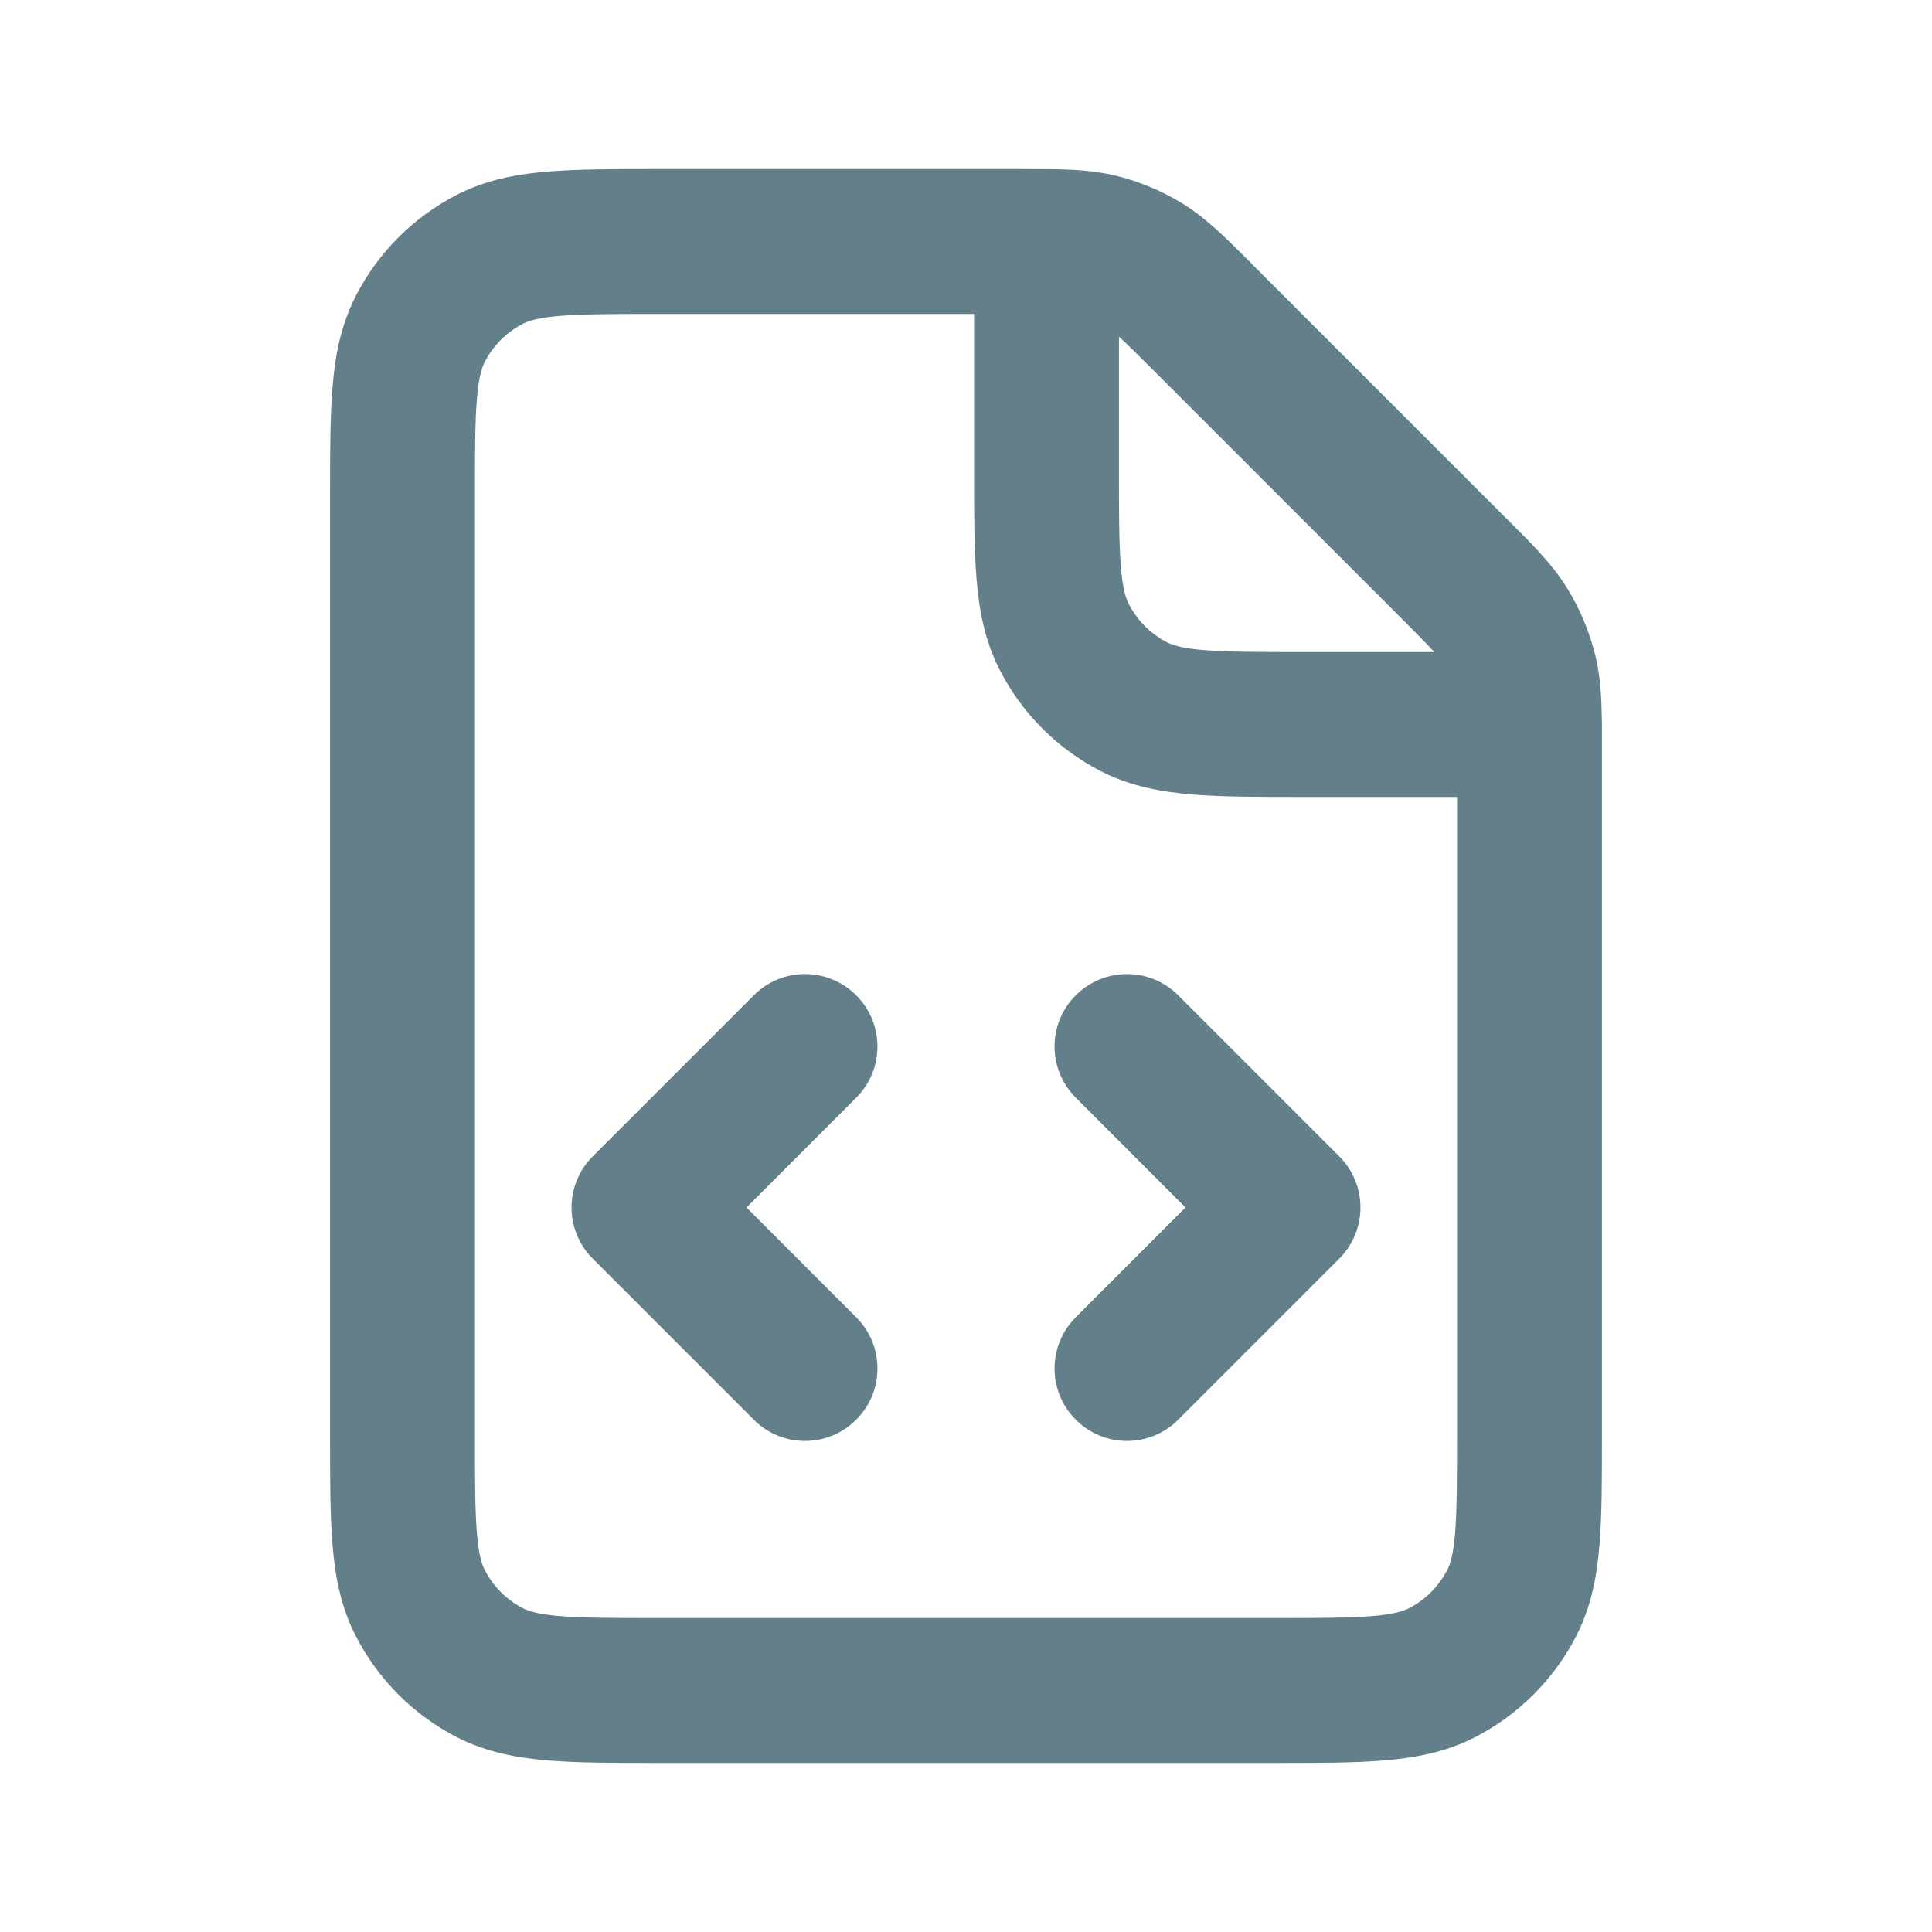
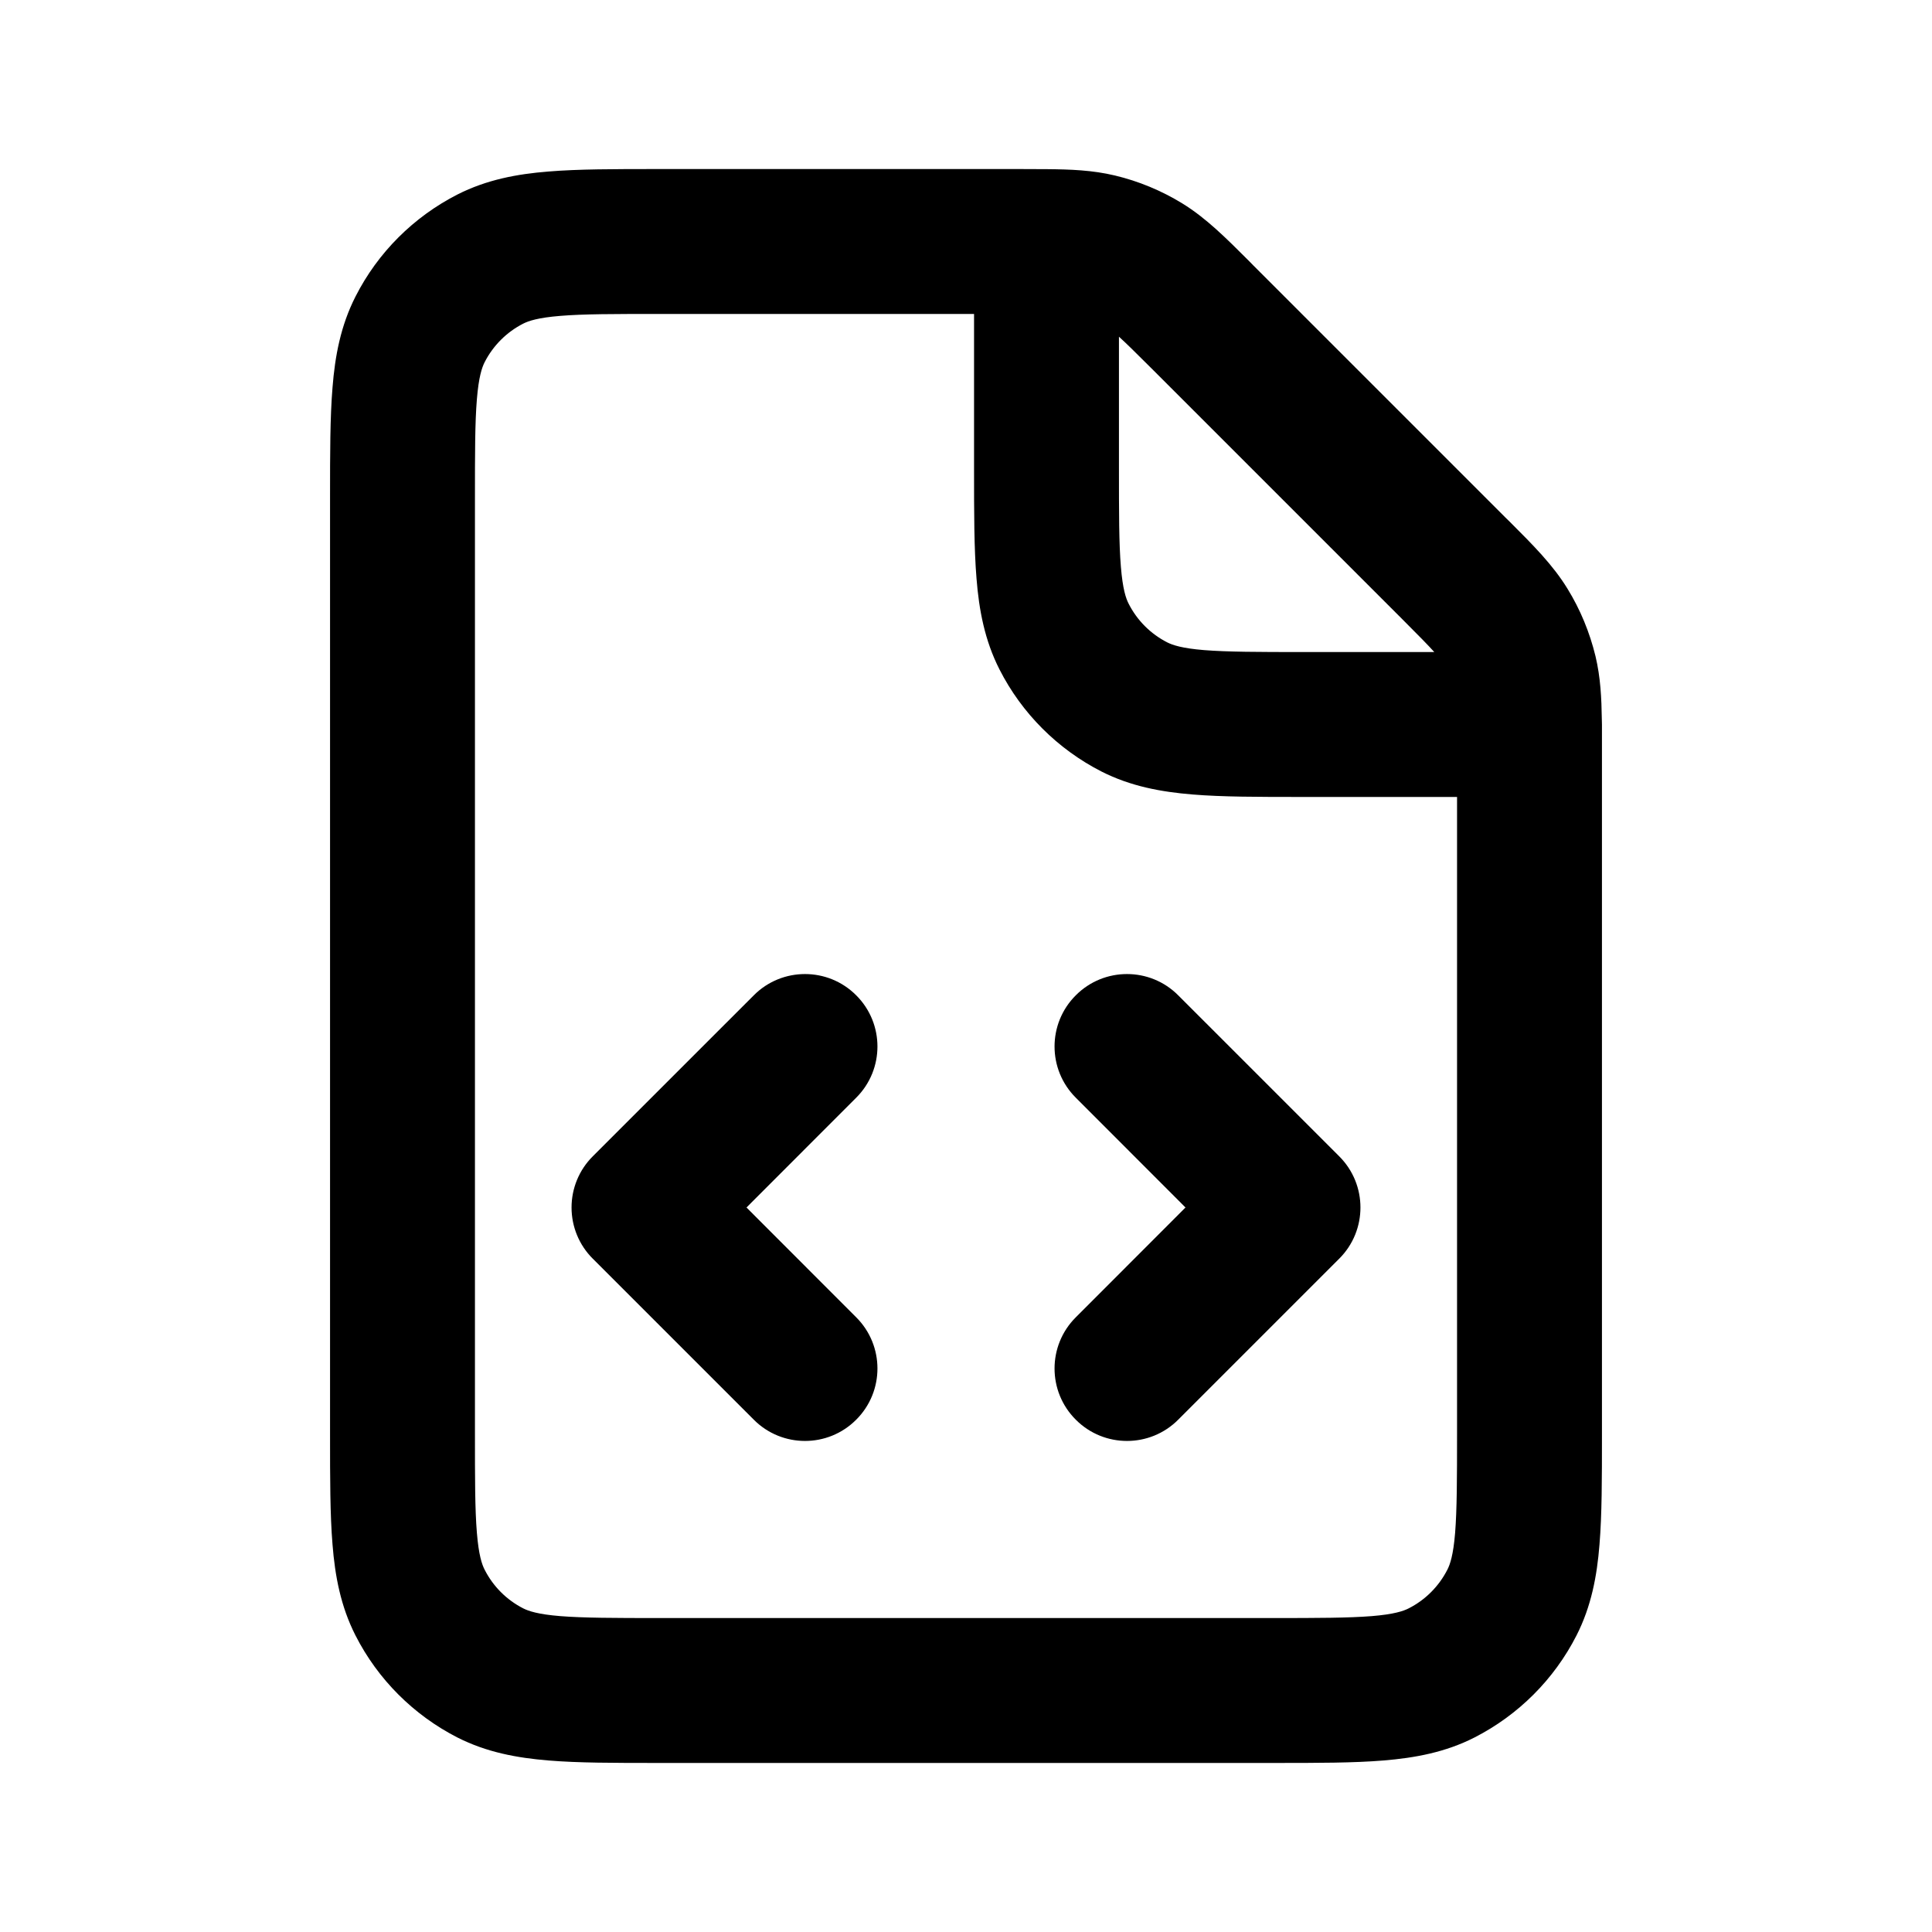
<svg xmlns="http://www.w3.org/2000/svg" width="18" height="18" viewBox="0 0 18 18" fill="none">
-   <path fill-rule="evenodd" clip-rule="evenodd" d="M6.124 1.575L9.508 1.575C9.598 1.575 9.681 1.575 9.756 1.576C9.974 1.578 10.177 1.585 10.387 1.635C10.609 1.688 10.821 1.776 11.015 1.895C11.236 2.031 11.42 2.215 11.639 2.434C11.652 2.447 11.666 2.461 11.68 2.476L14.024 4.82C14.038 4.833 14.051 4.846 14.064 4.859C14.284 5.079 14.468 5.263 14.604 5.485C14.724 5.68 14.811 5.892 14.865 6.114C14.912 6.312 14.921 6.503 14.924 6.708C14.925 6.722 14.925 6.736 14.925 6.75C14.925 6.76 14.925 6.769 14.925 6.779C14.925 6.845 14.925 6.917 14.925 6.994V13.379C14.925 13.776 14.925 14.113 14.902 14.391C14.879 14.682 14.826 14.966 14.688 15.237C14.479 15.647 14.146 15.979 13.737 16.188C13.466 16.326 13.182 16.378 12.89 16.402C12.612 16.425 12.274 16.425 11.876 16.425H6.124C5.726 16.425 5.388 16.425 5.11 16.402C4.818 16.378 4.534 16.326 4.262 16.188C3.853 15.979 3.52 15.646 3.312 15.237C3.174 14.966 3.121 14.682 3.098 14.39C3.075 14.112 3.075 13.774 3.075 13.377V4.623C3.075 4.226 3.075 3.888 3.098 3.61C3.121 3.318 3.174 3.034 3.312 2.763C3.52 2.353 3.853 2.021 4.262 1.812C4.534 1.674 4.818 1.621 5.11 1.598C5.388 1.575 5.726 1.575 6.124 1.575ZM13.363 6.075C13.308 6.014 13.221 5.925 13.07 5.774L10.726 3.43C10.575 3.279 10.486 3.192 10.425 3.137V4.35C10.425 4.781 10.425 5.064 10.443 5.28C10.46 5.489 10.49 5.575 10.515 5.624C10.594 5.78 10.72 5.906 10.875 5.985C10.925 6.01 11.011 6.04 11.22 6.057C11.436 6.074 11.719 6.075 12.15 6.075H13.363ZM9.075 2.925L9.075 4.377C9.075 4.774 9.075 5.112 9.098 5.39C9.121 5.682 9.174 5.966 9.312 6.237C9.52 6.646 9.853 6.979 10.262 7.188C10.534 7.326 10.818 7.378 11.11 7.402C11.388 7.425 11.726 7.425 12.124 7.425L13.575 7.425V13.352C13.575 13.783 13.574 14.065 13.557 14.281C13.54 14.489 13.51 14.575 13.485 14.624C13.406 14.779 13.28 14.906 13.124 14.985C13.075 15.01 12.988 15.04 12.78 15.057C12.564 15.074 12.281 15.075 11.85 15.075H6.15C5.719 15.075 5.436 15.074 5.22 15.057C5.011 15.04 4.925 15.01 4.875 14.985C4.72 14.906 4.594 14.78 4.515 14.624C4.49 14.575 4.46 14.489 4.443 14.28C4.425 14.064 4.425 13.781 4.425 13.35V4.65C4.425 4.219 4.425 3.936 4.443 3.72C4.46 3.511 4.49 3.425 4.515 3.375C4.594 3.22 4.72 3.094 4.875 3.015C4.925 2.99 5.011 2.96 5.22 2.943C5.436 2.925 5.719 2.925 6.15 2.925H9.075ZM7.977 9.273C8.241 9.536 8.241 9.964 7.977 10.227L6.955 11.25L7.977 12.273C8.241 12.536 8.241 12.964 7.977 13.227C7.714 13.491 7.286 13.491 7.023 13.227L5.523 11.727C5.396 11.601 5.325 11.429 5.325 11.25C5.325 11.071 5.396 10.899 5.523 10.773L7.023 9.273C7.286 9.009 7.714 9.009 7.977 9.273ZM10.023 9.273C10.286 9.009 10.714 9.009 10.977 9.273L12.477 10.773C12.741 11.036 12.741 11.464 12.477 11.727L10.977 13.227C10.714 13.491 10.286 13.491 10.023 13.227C9.759 12.964 9.759 12.536 10.023 12.273L11.045 11.25L10.023 10.227C9.759 9.964 9.759 9.536 10.023 9.273Z" fill="#637F8A" />
+   <path fill-rule="evenodd" clip-rule="evenodd" d="M6.124 1.575L9.508 1.575C9.598 1.575 9.681 1.575 9.756 1.576C9.974 1.578 10.177 1.585 10.387 1.635C10.609 1.688 10.821 1.776 11.015 1.895C11.236 2.031 11.42 2.215 11.639 2.434C11.652 2.447 11.666 2.461 11.68 2.476L14.024 4.82C14.038 4.833 14.051 4.846 14.064 4.859C14.284 5.079 14.468 5.263 14.604 5.485C14.724 5.68 14.811 5.892 14.865 6.114C14.912 6.312 14.921 6.503 14.924 6.708C14.925 6.722 14.925 6.736 14.925 6.75C14.925 6.76 14.925 6.769 14.925 6.779C14.925 6.845 14.925 6.917 14.925 6.994V13.379C14.925 13.776 14.925 14.113 14.902 14.391C14.879 14.682 14.826 14.966 14.688 15.237C14.479 15.647 14.146 15.979 13.737 16.188C13.466 16.326 13.182 16.378 12.89 16.402C12.612 16.425 12.274 16.425 11.876 16.425H6.124C5.726 16.425 5.388 16.425 5.11 16.402C4.818 16.378 4.534 16.326 4.262 16.188C3.853 15.979 3.52 15.646 3.312 15.237C3.174 14.966 3.121 14.682 3.098 14.39C3.075 14.112 3.075 13.774 3.075 13.377V4.623C3.075 4.226 3.075 3.888 3.098 3.61C3.121 3.318 3.174 3.034 3.312 2.763C3.52 2.353 3.853 2.021 4.262 1.812C4.534 1.674 4.818 1.621 5.11 1.598C5.388 1.575 5.726 1.575 6.124 1.575ZM13.363 6.075C13.308 6.014 13.221 5.925 13.07 5.774L10.726 3.43C10.575 3.279 10.486 3.192 10.425 3.137V4.35C10.425 4.781 10.425 5.064 10.443 5.28C10.46 5.489 10.49 5.575 10.515 5.624C10.594 5.78 10.72 5.906 10.875 5.985C10.925 6.01 11.011 6.04 11.22 6.057C11.436 6.074 11.719 6.075 12.15 6.075H13.363ZM9.075 2.925L9.075 4.377C9.075 4.774 9.075 5.112 9.098 5.39C9.121 5.682 9.174 5.966 9.312 6.237C9.52 6.646 9.853 6.979 10.262 7.188C10.534 7.326 10.818 7.378 11.11 7.402C11.388 7.425 11.726 7.425 12.124 7.425L13.575 7.425V13.352C13.575 13.783 13.574 14.065 13.557 14.281C13.54 14.489 13.51 14.575 13.485 14.624C13.406 14.779 13.28 14.906 13.124 14.985C13.075 15.01 12.988 15.04 12.78 15.057C12.564 15.074 12.281 15.075 11.85 15.075H6.15C5.719 15.075 5.436 15.074 5.22 15.057C5.011 15.04 4.925 15.01 4.875 14.985C4.72 14.906 4.594 14.78 4.515 14.624C4.49 14.575 4.46 14.489 4.443 14.28C4.425 14.064 4.425 13.781 4.425 13.35V4.65C4.425 4.219 4.425 3.936 4.443 3.72C4.46 3.511 4.49 3.425 4.515 3.375C4.594 3.22 4.72 3.094 4.875 3.015C4.925 2.99 5.011 2.96 5.22 2.943C5.436 2.925 5.719 2.925 6.15 2.925H9.075ZM7.977 9.273C8.241 9.536 8.241 9.964 7.977 10.227L6.955 11.25L7.977 12.273C8.241 12.536 8.241 12.964 7.977 13.227C7.714 13.491 7.286 13.491 7.023 13.227L5.523 11.727C5.396 11.601 5.325 11.429 5.325 11.25C5.325 11.071 5.396 10.899 5.523 10.773L7.023 9.273C7.286 9.009 7.714 9.009 7.977 9.273ZM10.023 9.273C10.286 9.009 10.714 9.009 10.977 9.273L12.477 10.773C12.741 11.036 12.741 11.464 12.477 11.727L10.977 13.227C10.714 13.491 10.286 13.491 10.023 13.227C9.759 12.964 9.759 12.536 10.023 12.273L11.045 11.25L10.023 10.227C9.759 9.964 9.759 9.536 10.023 9.273Z" fill="currentColor" />
</svg>
